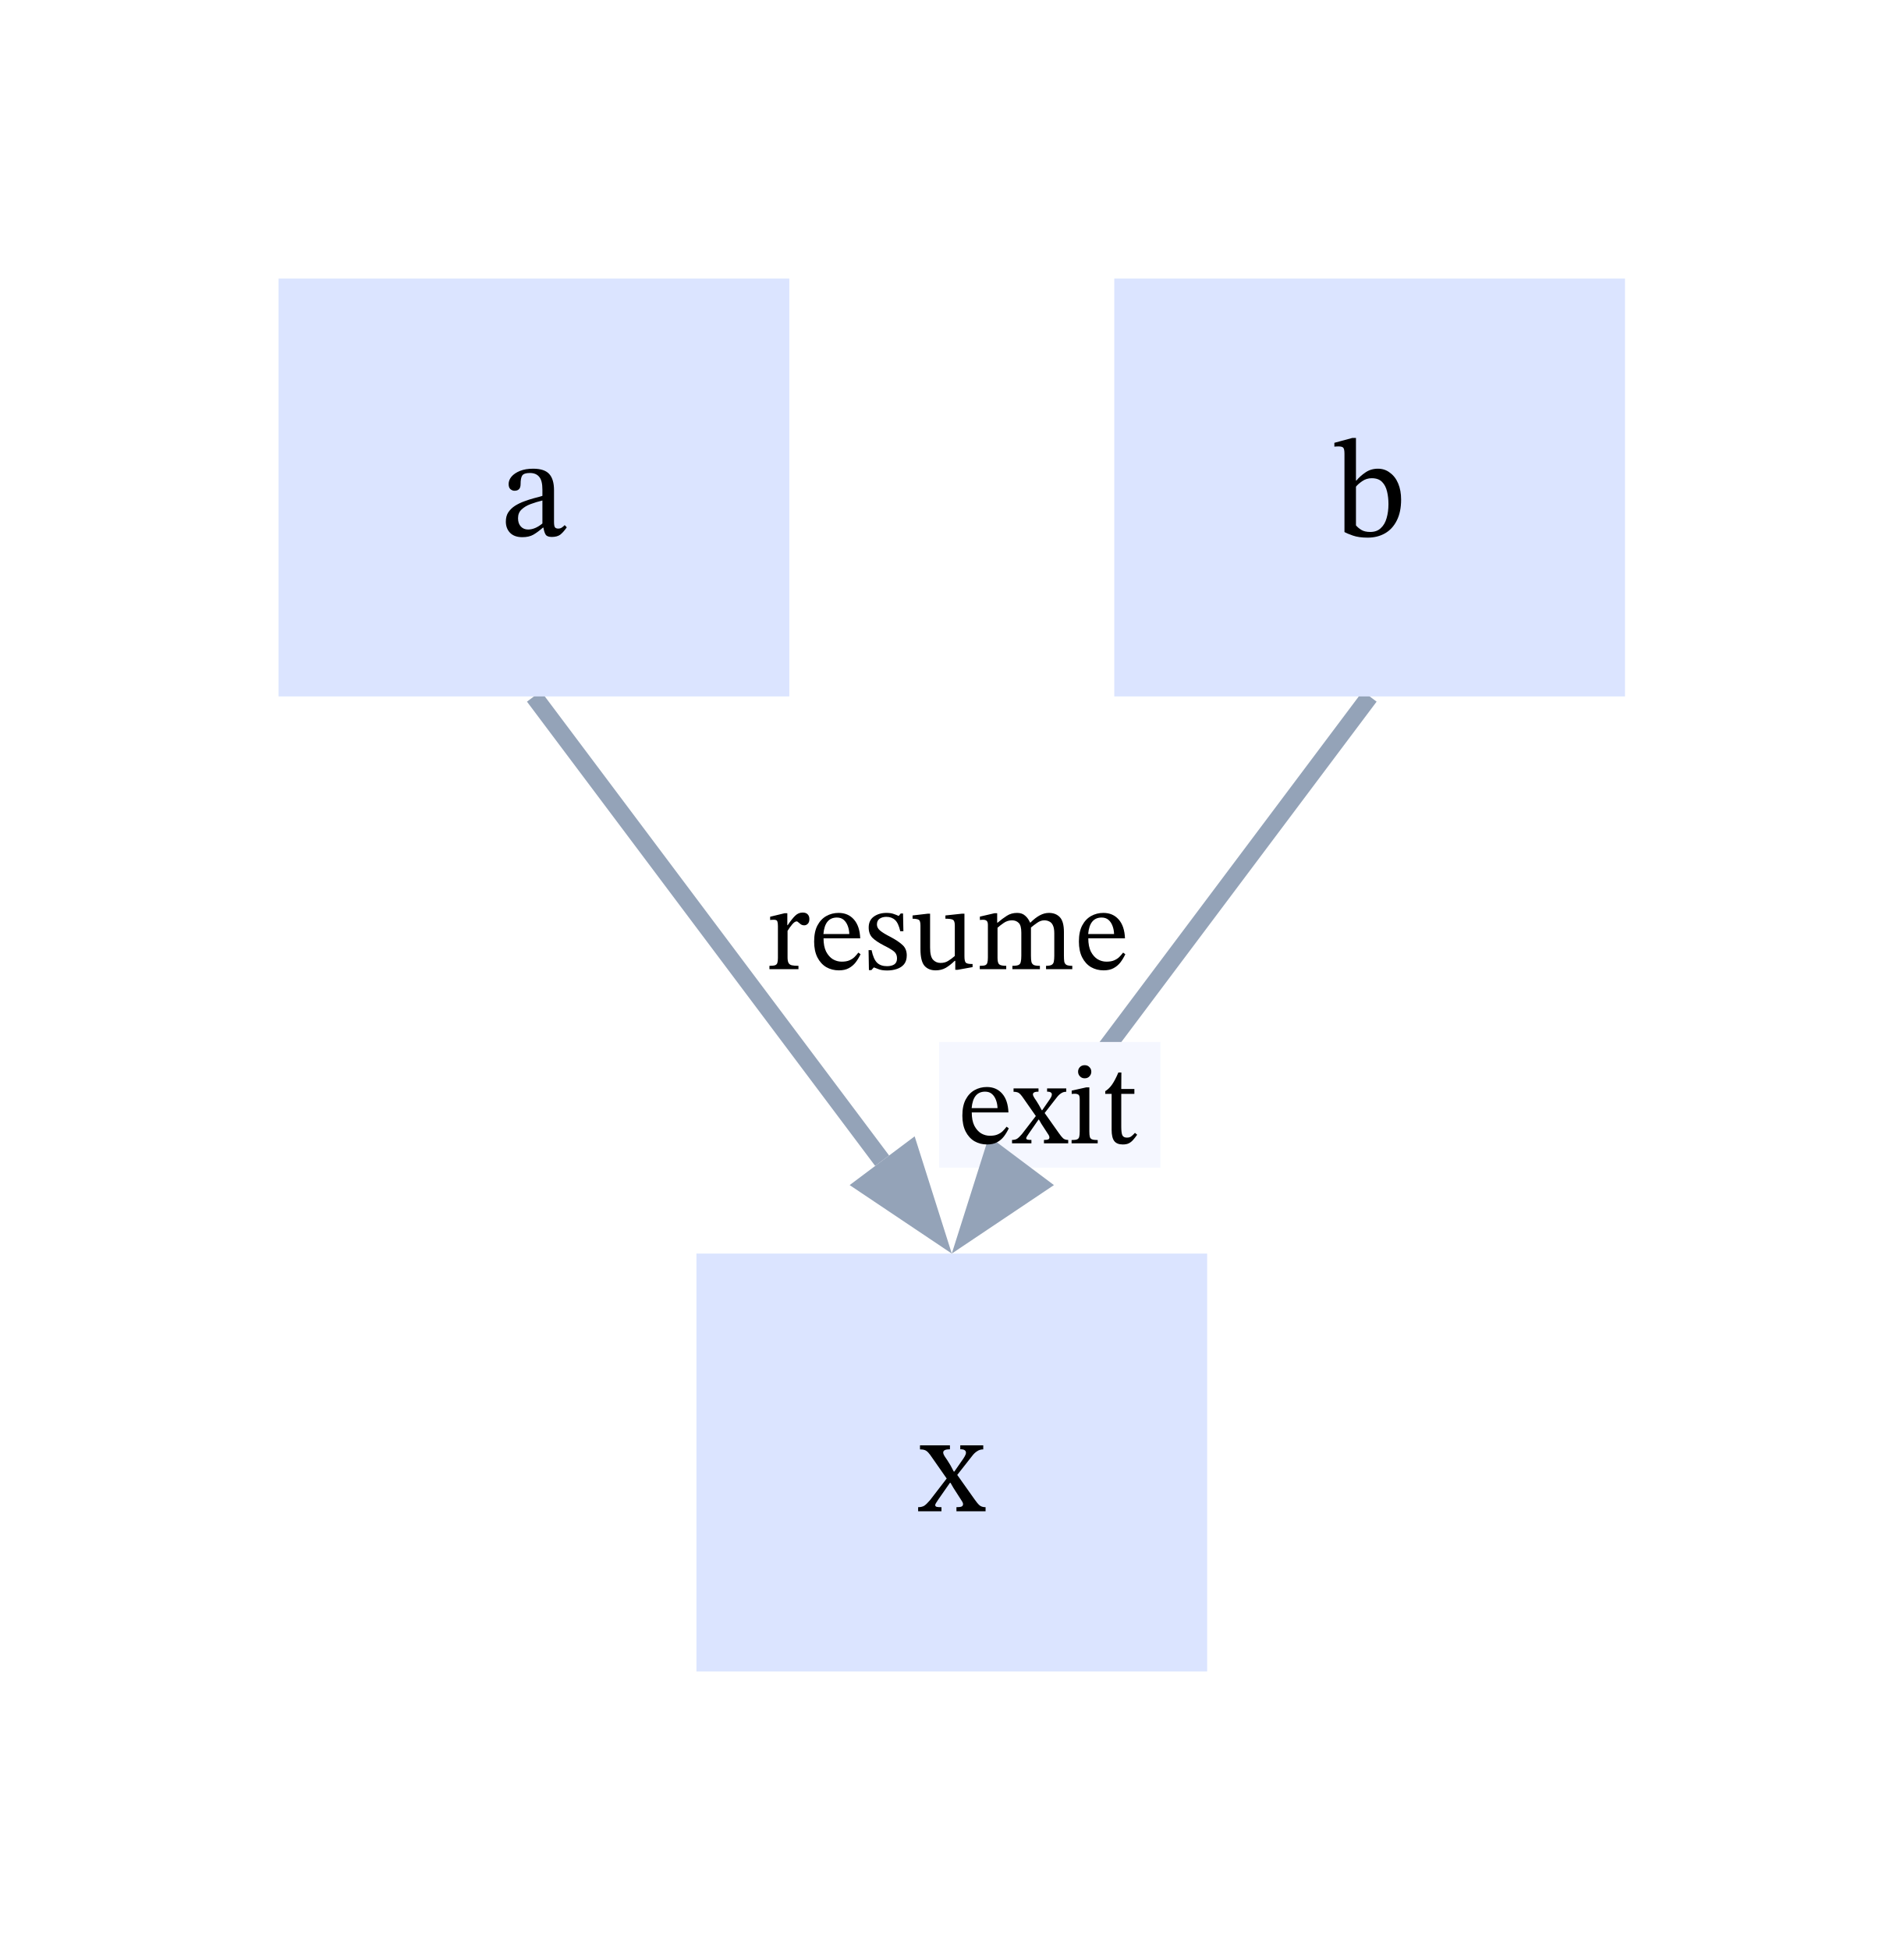
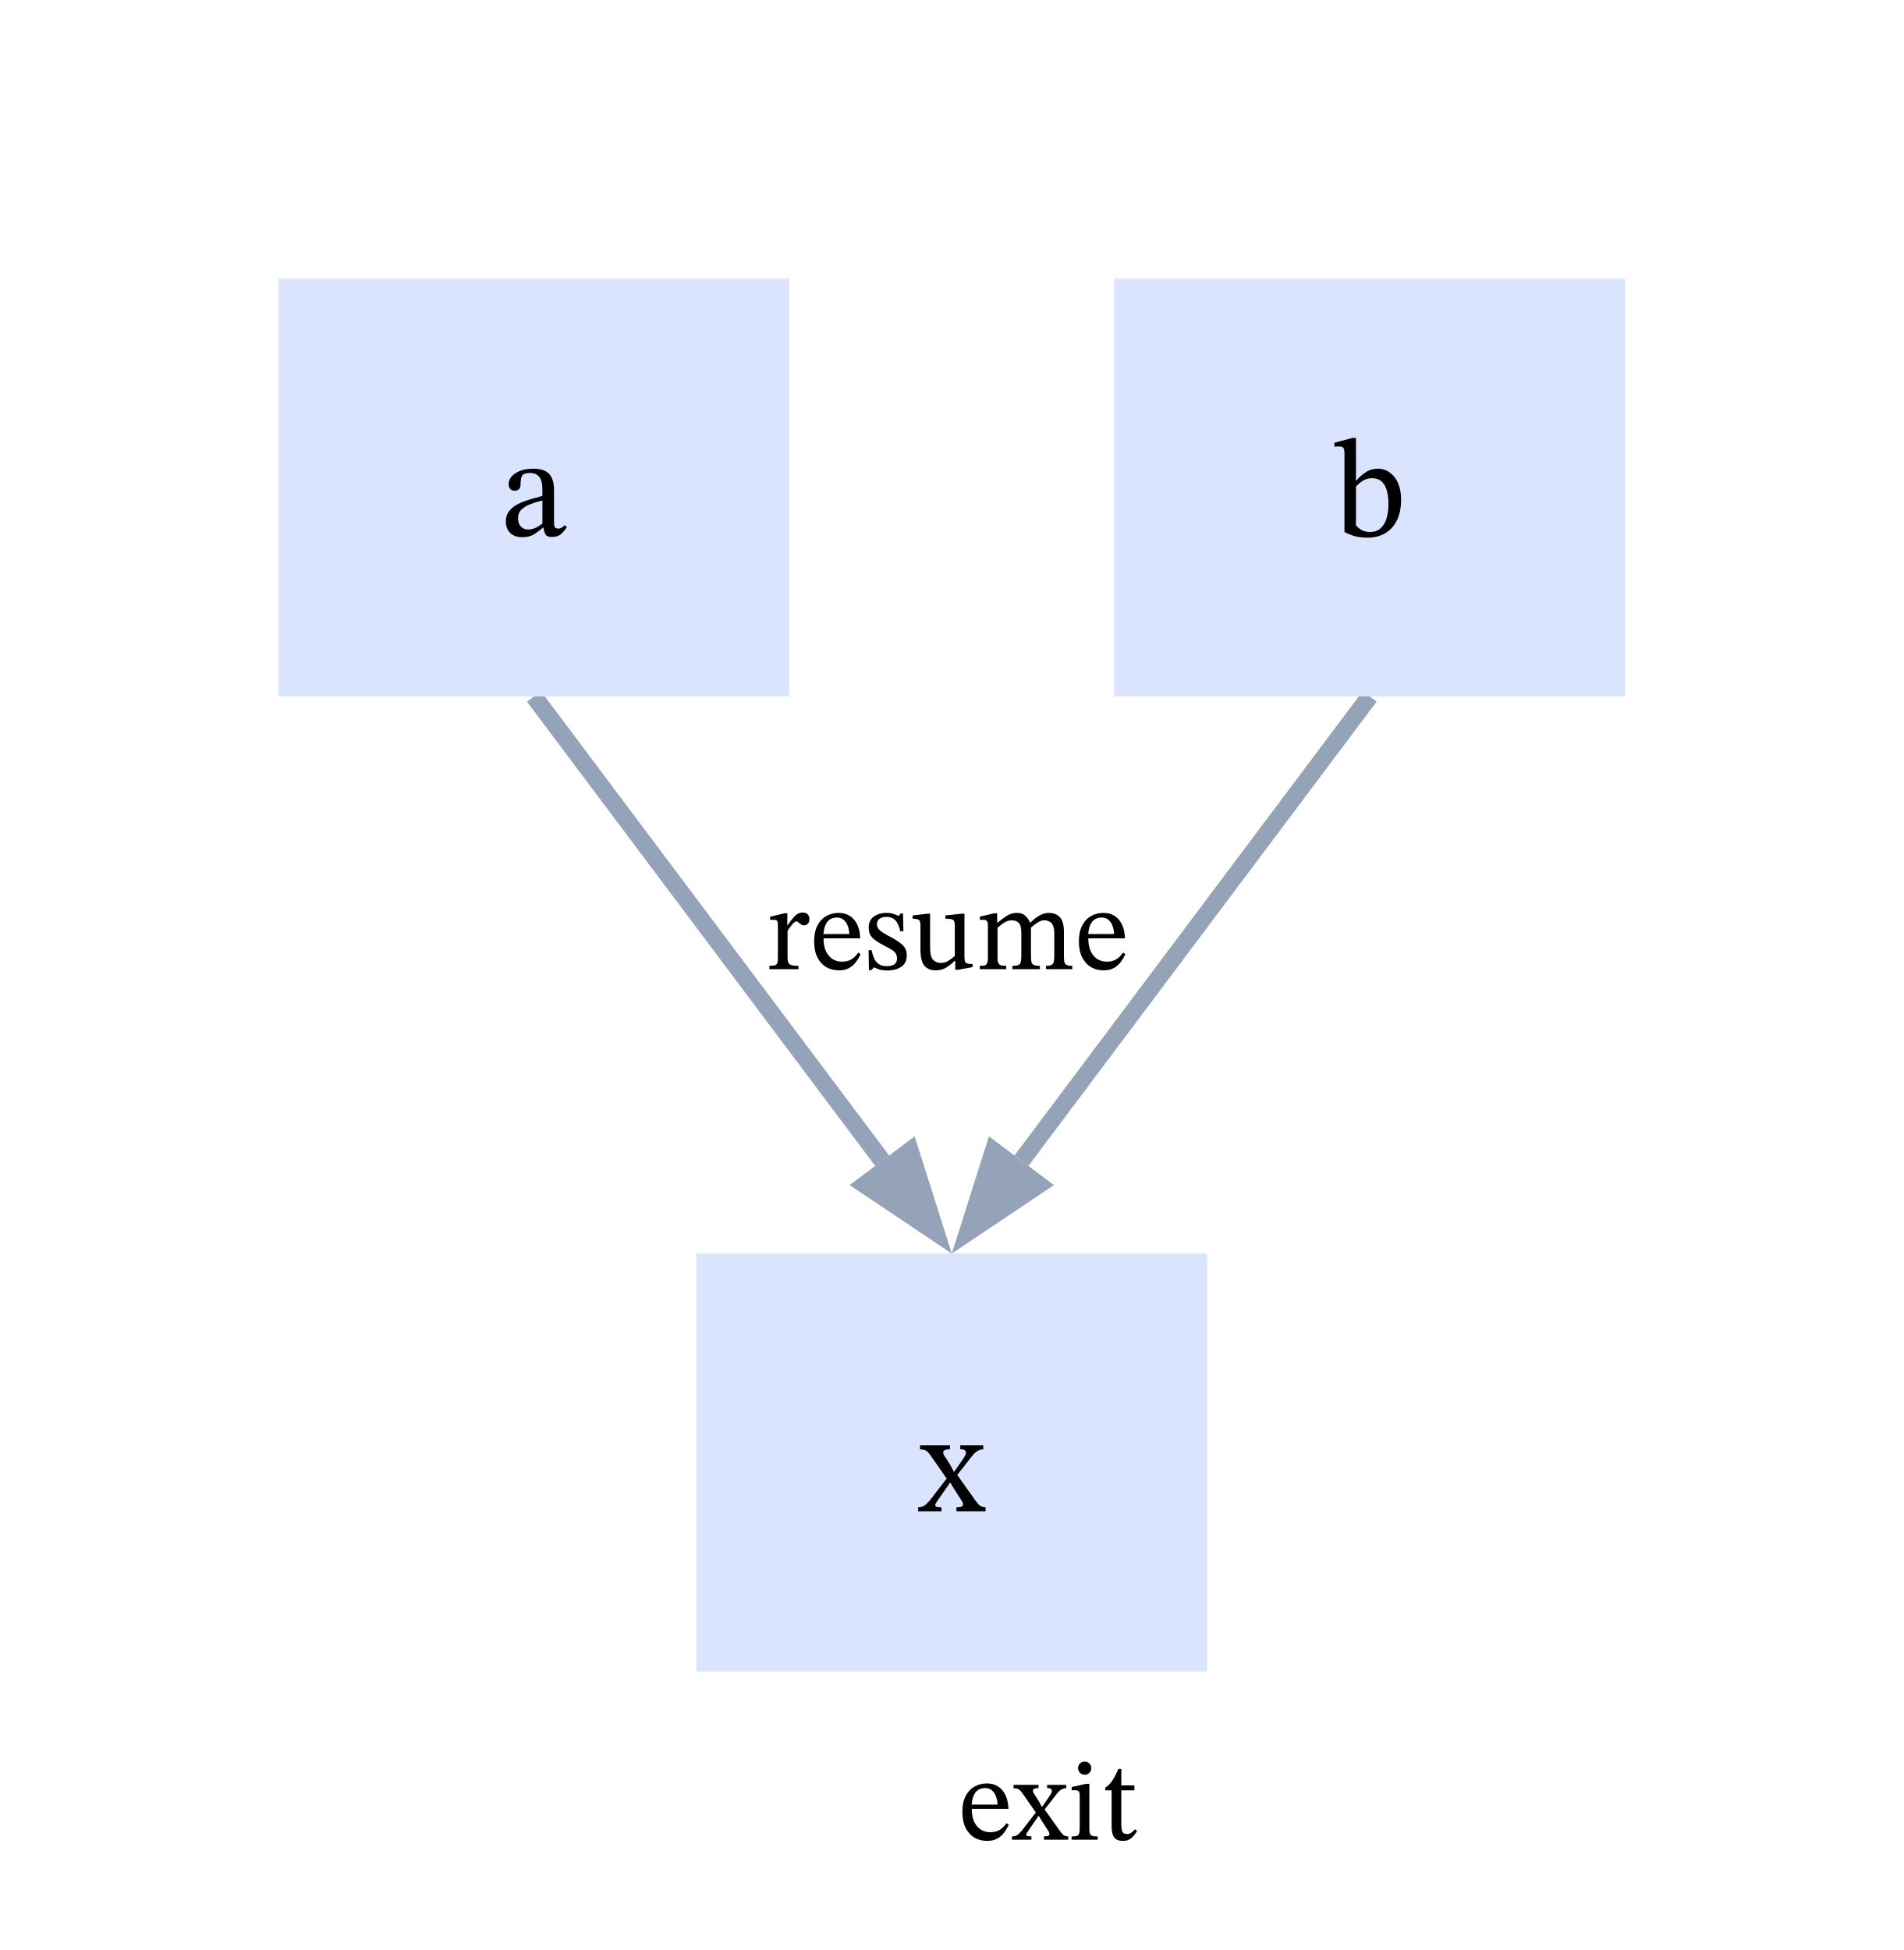
<svg xmlns="http://www.w3.org/2000/svg" width="164" height="168" viewBox="0 0 164 168" role="img">
  <g data-sirentide-role="edge" data-sirentide-id="A-X" data-sirentide-seq="1">
    <line x1="46" y1="60" x2="76" y2="100" stroke="#94a3b8" stroke-width="1.5" />
    <path d="M 82 108 L 73.2 102.1 L 78.8 97.9 Z" fill="#94a3b8" />
    <path d="M 67.83 78.68 L 67.83 79.71 L 67.86 79.71 Q 68.24 79.15 68.51 78.89 Q 68.79 78.62 69.15 78.62 Q 69.44 78.62 69.58 78.77 Q 69.73 78.92 69.73 79.18 Q 69.73 79.46 69.59 79.59 Q 69.46 79.72 69.29 79.72 Q 69.13 79.72 69 79.64 Q 68.88 79.55 68.79 79.47 Q 68.7 79.38 68.64 79.38 Q 68.47 79.38 68.25 79.64 Q 68.03 79.9 67.85 80.2 L 67.85 82.48 Q 67.85 82.79 67.93 82.95 Q 68.01 83.11 68.21 83.16 Q 68.42 83.21 68.79 83.21 L 68.79 83.5 L 66.29 83.5 L 66.29 83.21 Q 66.62 83.21 66.77 83.16 Q 66.93 83.1 66.97 82.96 Q 67.02 82.81 67.02 82.53 L 67.02 79.78 Q 67.02 79.51 66.97 79.38 Q 66.93 79.24 66.66 79.24 Q 66.51 79.24 66.43 79.25 Q 66.35 79.26 66.35 79.26 L 66.35 78.98 L 67.59 78.68 L 67.83 78.68 Z M 73.95 82.07 L 74.14 82.21 Q 73.96 82.59 73.72 82.91 Q 73.48 83.22 73.13 83.41 Q 72.79 83.6 72.27 83.6 Q 71.67 83.6 71.18 83.32 Q 70.7 83.03 70.42 82.48 Q 70.14 81.92 70.14 81.12 Q 70.14 80.28 70.42 79.74 Q 70.71 79.19 71.19 78.92 Q 71.67 78.65 72.25 78.65 Q 73.07 78.65 73.57 79.22 Q 74.07 79.79 74.11 80.84 L 70.95 80.84 Q 70.95 81.53 71.17 81.98 Q 71.4 82.42 71.75 82.64 Q 72.11 82.85 72.51 82.85 Q 72.92 82.85 73.17 82.74 Q 73.43 82.63 73.61 82.46 Q 73.79 82.28 73.95 82.07 Z M 70.94 80.47 L 73.17 80.47 Q 73.16 80.1 73.04 79.78 Q 72.92 79.45 72.69 79.25 Q 72.46 79.05 72.1 79.05 Q 71.06 79.05 70.94 80.47 Z M 74.83 81.86 L 75.09 81.86 Q 75.25 82.63 75.56 82.94 Q 75.87 83.24 76.42 83.24 Q 76.8 83.24 77.04 83.09 Q 77.28 82.93 77.28 82.58 Q 77.28 82.34 77.19 82.18 Q 77.11 82.02 76.87 81.86 Q 76.63 81.69 76.16 81.46 Q 75.48 81.11 75.16 80.79 Q 74.84 80.46 74.84 79.91 Q 74.84 79.29 75.28 78.97 Q 75.73 78.65 76.37 78.65 Q 76.75 78.65 76.99 78.74 Q 77.23 78.82 77.42 78.91 L 77.43 78.91 L 77.6 78.7 L 77.8 78.7 L 77.83 80.23 L 77.56 80.23 Q 77.4 79.52 77.11 79.26 Q 76.82 78.99 76.36 78.99 Q 76.02 78.99 75.78 79.15 Q 75.55 79.31 75.55 79.65 Q 75.55 79.94 75.82 80.17 Q 76.09 80.4 76.72 80.72 Q 77.4 81.08 77.76 81.42 Q 78.12 81.75 78.12 82.31 Q 78.12 82.78 77.89 83.07 Q 77.66 83.35 77.27 83.48 Q 76.89 83.61 76.44 83.61 Q 76.01 83.61 75.75 83.52 Q 75.5 83.43 75.3 83.35 L 75.28 83.35 L 75.07 83.58 L 74.86 83.58 L 74.83 81.86 Z M 83.79 83.05 L 83.79 83.32 L 82.52 83.55 L 82.3 83.55 L 82.3 82.78 L 82.25 82.78 Q 81.85 83.17 81.47 83.39 Q 81.09 83.6 80.61 83.6 Q 79.99 83.6 79.64 83.2 Q 79.3 82.79 79.3 81.77 L 79.3 79.74 Q 79.3 79.33 79.16 79.25 Q 79.03 79.16 78.62 79.15 L 78.62 78.87 L 79.91 78.72 L 80.13 78.72 L 80.13 81.64 Q 80.13 82.4 80.38 82.68 Q 80.64 82.96 81.03 82.96 Q 81.41 82.96 81.68 82.79 Q 81.96 82.62 82.26 82.36 L 82.26 79.73 Q 82.26 79.33 82.09 79.24 Q 81.93 79.15 81.45 79.15 L 81.45 78.87 L 82.85 78.72 L 83.09 78.72 L 83.09 82.39 Q 83.09 82.83 83.21 82.94 Q 83.33 83.05 83.69 83.05 L 83.79 83.05 Z M 85.94 79.93 L 85.94 82.53 Q 85.94 82.95 86.08 83.08 Q 86.23 83.21 86.69 83.21 L 86.69 83.5 L 84.41 83.5 L 84.41 83.21 Q 84.73 83.21 84.87 83.16 Q 85.02 83.1 85.06 82.95 Q 85.11 82.79 85.11 82.49 L 85.11 79.69 Q 85.11 79.42 85 79.33 Q 84.9 79.24 84.69 79.24 Q 84.58 79.24 84.5 79.25 Q 84.42 79.26 84.42 79.26 L 84.42 78.97 L 85.67 78.68 L 85.91 78.68 L 85.91 79.49 L 85.95 79.49 Q 86.36 79.14 86.74 78.9 Q 87.12 78.65 87.63 78.65 Q 88.06 78.65 88.32 78.89 Q 88.59 79.12 88.74 79.48 L 88.78 79.48 Q 89.19 79.07 89.58 78.86 Q 89.97 78.65 90.37 78.65 Q 90.96 78.65 91.31 79.02 Q 91.66 79.39 91.66 80.3 L 91.66 82.34 Q 91.66 82.65 91.69 82.85 Q 91.73 83.04 91.88 83.13 Q 92.04 83.21 92.38 83.21 L 92.38 83.5 L 90.12 83.5 L 90.12 83.21 Q 90.46 83.21 90.61 83.12 Q 90.76 83.03 90.79 82.84 Q 90.83 82.64 90.83 82.34 L 90.83 80.42 Q 90.83 79.96 90.71 79.72 Q 90.6 79.48 90.4 79.39 Q 90.21 79.29 89.97 79.29 Q 89.66 79.29 89.36 79.5 Q 89.07 79.7 88.82 79.91 L 88.82 82.34 Q 88.82 82.68 88.86 82.87 Q 88.91 83.06 89.07 83.14 Q 89.23 83.21 89.59 83.21 L 89.59 83.5 L 87.22 83.5 L 87.22 83.21 Q 87.58 83.21 87.74 83.14 Q 87.9 83.07 87.94 82.88 Q 87.99 82.69 87.99 82.34 L 87.99 80.36 Q 87.99 79.72 87.76 79.51 Q 87.54 79.29 87.19 79.29 Q 86.8 79.29 86.48 79.51 Q 86.16 79.73 85.94 79.93 Z M 96.76 82.07 L 96.95 82.21 Q 96.77 82.59 96.53 82.91 Q 96.29 83.22 95.94 83.41 Q 95.6 83.6 95.08 83.6 Q 94.48 83.6 93.99 83.32 Q 93.51 83.03 93.23 82.48 Q 92.95 81.92 92.95 81.12 Q 92.95 80.28 93.23 79.74 Q 93.52 79.19 94 78.92 Q 94.48 78.65 95.06 78.65 Q 95.88 78.65 96.38 79.22 Q 96.88 79.79 96.92 80.84 L 93.76 80.84 Q 93.76 81.53 93.98 81.98 Q 94.21 82.42 94.56 82.64 Q 94.92 82.85 95.32 82.85 Q 95.73 82.85 95.98 82.74 Q 96.24 82.63 96.42 82.46 Q 96.6 82.28 96.76 82.07 Z M 93.75 80.47 L 95.98 80.47 Q 95.97 80.1 95.85 79.78 Q 95.73 79.45 95.5 79.25 Q 95.27 79.05 94.91 79.05 Q 93.87 79.05 93.75 80.47 Z" fill="currentColor" />
  </g>
  <g data-sirentide-role="edge" data-sirentide-id="B-X" data-sirentide-seq="4">
    <line x1="118" y1="60" x2="88" y2="100" stroke="#94a3b8" stroke-width="1.5" />
-     <rect x="80.91" y="89.77" width="19.06" height="10.83" fill="#f5f7ff" />
    <path d="M 82 108 L 85.2 97.9 L 90.8 102.1 Z" fill="#94a3b8" />
-     <path d="M 86.72 97.07 L 86.91 97.21 Q 86.73 97.59 86.49 97.91 Q 86.25 98.22 85.9 98.41 Q 85.56 98.6 85.04 98.6 Q 84.44 98.6 83.95 98.32 Q 83.47 98.03 83.19 97.48 Q 82.91 96.92 82.91 96.12 Q 82.91 95.28 83.19 94.74 Q 83.48 94.19 83.96 93.92 Q 84.44 93.65 85.02 93.65 Q 85.84 93.65 86.34 94.22 Q 86.84 94.79 86.88 95.84 L 83.72 95.84 Q 83.72 96.53 83.94 96.98 Q 84.17 97.42 84.52 97.64 Q 84.88 97.85 85.28 97.85 Q 85.69 97.85 85.94 97.74 Q 86.2 97.63 86.38 97.46 Q 86.56 97.28 86.72 97.07 Z M 83.71 95.47 L 85.94 95.47 Q 85.93 95.1 85.81 94.78 Q 85.69 94.45 85.46 94.25 Q 85.23 94.05 84.87 94.05 Q 83.83 94.05 83.71 95.47 Z M 92.03 98.5 L 89.94 98.5 L 89.94 98.21 Q 90.2 98.21 90.3 98.17 Q 90.41 98.12 90.41 97.99 Q 90.41 97.89 90.34 97.78 L 89.71 96.81 L 89.51 96.46 L 89.47 96.46 L 88.65 97.64 Q 88.58 97.76 88.49 97.88 Q 88.41 98 88.41 98.06 Q 88.41 98.14 88.51 98.18 Q 88.61 98.21 88.86 98.21 L 88.86 98.5 L 87.19 98.5 L 87.19 98.21 Q 87.45 98.21 87.62 98.11 Q 87.79 98 88.04 97.71 L 89.24 96.15 L 88.2 94.66 Q 88.03 94.41 87.91 94.28 Q 87.79 94.15 87.66 94.11 Q 87.53 94.06 87.32 94.06 L 87.32 93.77 L 89.47 93.77 L 89.47 94.05 Q 88.99 94.05 88.99 94.28 Q 88.99 94.4 89.12 94.6 Q 89.26 94.79 89.51 95.21 L 89.75 95.65 L 89.79 95.65 L 90.26 94.97 Q 90.46 94.69 90.54 94.55 Q 90.62 94.41 90.62 94.29 Q 90.62 94.18 90.53 94.12 Q 90.45 94.05 90.21 94.05 L 90.21 93.77 L 91.86 93.77 L 91.86 94.06 Q 91.61 94.06 91.42 94.19 Q 91.23 94.31 91.06 94.53 L 90 95.89 L 91.23 97.63 Q 91.44 97.93 91.59 98.07 Q 91.75 98.21 92.03 98.21 L 92.03 98.5 Z M 94.57 98.22 L 94.57 98.5 L 92.32 98.5 L 92.32 98.22 Q 92.66 98.22 92.8 98.16 Q 92.95 98.09 92.98 97.93 Q 93.02 97.77 93.02 97.49 L 93.02 94.7 Q 93.02 94.38 92.91 94.31 Q 92.8 94.23 92.58 94.23 Q 92.48 94.23 92.4 94.24 Q 92.33 94.25 92.33 94.25 L 92.33 93.96 L 93.59 93.68 L 93.85 93.68 L 93.85 97.49 Q 93.85 97.78 93.89 97.94 Q 93.93 98.1 94.08 98.16 Q 94.24 98.22 94.57 98.22 Z M 93.45 91.77 Q 93.71 91.77 93.86 91.94 Q 94.02 92.1 94.02 92.33 Q 94.02 92.56 93.86 92.73 Q 93.71 92.9 93.45 92.9 Q 93.2 92.9 93.04 92.73 Q 92.88 92.56 92.88 92.33 Q 92.88 92.1 93.03 91.94 Q 93.19 91.77 93.45 91.77 Z M 97.78 97.6 L 97.97 97.76 Q 97.78 98.03 97.61 98.22 Q 97.45 98.4 97.25 98.5 Q 97.05 98.6 96.73 98.6 Q 96.23 98.6 96 98.31 Q 95.77 98.01 95.77 97.34 L 95.77 94.24 L 95.22 94.24 L 95.22 94.01 Q 95.57 93.79 95.82 93.42 Q 96.08 93.04 96.35 92.4 L 96.61 92.4 L 96.6 93.82 L 97.73 93.82 L 97.73 94.24 L 96.6 94.24 L 96.6 97.06 Q 96.6 97.59 96.69 97.8 Q 96.79 98.01 97.08 98.01 Q 97.32 98.01 97.45 97.91 Q 97.59 97.81 97.78 97.6 Z" fill="#000000" />
+     <path d="M 86.72 157.07 L 86.91 157.21 Q 86.73 157.59 86.49 157.91 Q 86.25 158.22 85.9 158.41 Q 85.56 158.6 85.04 158.6 Q 84.44 158.6 83.95 158.32 Q 83.47 158.03 83.19 157.48 Q 82.91 156.92 82.91 156.12 Q 82.91 155.28 83.19 154.74 Q 83.48 154.19 83.96 153.92 Q 84.44 153.65 85.02 153.65 Q 85.84 153.65 86.34 154.22 Q 86.84 154.79 86.88 155.84 L 83.72 155.84 Q 83.72 156.53 83.94 156.98 Q 84.17 157.42 84.52 157.64 Q 84.88 157.85 85.28 157.85 Q 85.69 157.85 85.94 157.74 Q 86.2 157.63 86.38 157.46 Q 86.56 157.28 86.72 157.07 Z M 83.71 155.47 L 85.94 155.47 Q 85.93 155.1 85.81 154.78 Q 85.69 154.45 85.46 154.25 Q 85.23 154.05 84.87 154.05 Q 83.83 154.05 83.71 155.47 Z M 92.03 158.5 L 89.94 158.5 L 89.94 158.21 Q 90.2 158.21 90.3 158.17 Q 90.41 158.12 90.41 157.99 Q 90.41 157.89 90.34 157.78 L 89.71 156.81 L 89.51 156.46 L 89.47 156.46 L 88.65 157.64 Q 88.58 157.76 88.49 157.88 Q 88.41 158 88.41 158.06 Q 88.41 158.14 88.51 158.18 Q 88.61 158.21 88.86 158.21 L 88.86 158.5 L 87.19 158.5 L 87.19 158.21 Q 87.45 158.21 87.62 158.11 Q 87.79 158 88.04 157.71 L 89.24 156.15 L 88.2 154.66 Q 88.03 154.41 87.91 154.28 Q 87.79 154.15 87.66 154.11 Q 87.53 154.06 87.32 154.06 L 87.32 153.77 L 89.47 153.77 L 89.47 154.05 Q 88.99 154.05 88.99 154.28 Q 88.99 154.4 89.12 154.6 Q 89.26 154.79 89.51 155.21 L 89.75 155.65 L 89.79 155.65 L 90.26 154.97 Q 90.46 154.69 90.54 154.55 Q 90.62 154.41 90.62 154.29 Q 90.62 154.18 90.53 154.12 Q 90.45 154.05 90.21 154.05 L 90.21 153.77 L 91.86 153.77 L 91.86 154.06 Q 91.61 154.06 91.42 154.19 Q 91.23 154.31 91.06 154.53 L 90 155.89 L 91.23 157.63 Q 91.44 157.93 91.59 158.07 Q 91.75 158.21 92.03 158.21 L 92.03 158.5 Z M 94.57 158.22 L 94.57 158.5 L 92.32 158.5 L 92.32 158.22 Q 92.66 158.22 92.8 158.16 Q 92.95 158.09 92.98 157.93 Q 93.02 157.77 93.02 157.49 L 93.02 154.7 Q 93.02 154.38 92.91 154.31 Q 92.8 154.23 92.58 154.23 Q 92.48 154.23 92.4 154.24 Q 92.33 154.25 92.33 154.25 L 92.33 153.96 L 93.59 153.68 L 93.85 153.68 L 93.85 157.49 Q 93.85 157.78 93.89 157.94 Q 93.93 158.1 94.08 158.16 Q 94.24 158.22 94.57 158.22 Z M 93.45 151.77 Q 93.71 151.77 93.86 151.94 Q 94.02 152.1 94.02 152.33 Q 94.02 152.56 93.86 152.73 Q 93.71 152.9 93.45 152.9 Q 93.2 152.9 93.04 152.73 Q 92.88 152.56 92.88 152.33 Q 92.88 152.1 93.03 151.94 Q 93.19 151.77 93.45 151.77 Z M 97.78 157.6 L 97.97 157.76 Q 97.78 158.03 97.61 158.22 Q 97.45 158.4 97.25 158.5 Q 97.05 158.6 96.73 158.6 Q 96.23 158.6 96 158.31 Q 95.77 158.01 95.77 157.34 L 95.77 154.24 L 95.22 154.24 L 95.22 154.01 Q 95.57 153.79 95.82 153.42 Q 96.08 153.04 96.35 152.4 L 96.61 152.4 L 96.6 153.82 L 97.73 153.82 L 97.73 154.24 L 96.6 154.24 L 96.6 157.06 Q 96.6 157.59 96.69 157.8 Q 96.79 158.01 97.08 158.01 Q 97.32 158.01 97.45 157.91 Q 97.59 157.81 97.78 157.6 Z" fill="currentColor" />
  </g>
  <g data-sirentide-role="node" data-sirentide-id="a" data-sirentide-seq="0">
    <rect x="24" y="24" width="44" height="36" fill="#dbe4ff" />
    <path d="M 46.82 45.46 L 46.77 45.46 Q 46.35 45.83 45.96 46.06 Q 45.58 46.28 45 46.28 Q 44.31 46.28 43.94 45.9 Q 43.58 45.52 43.58 44.94 Q 43.58 44.46 43.79 44.14 Q 44.02 43.8 44.38 43.57 Q 44.75 43.34 45.17 43.19 Q 45.6 43.03 46.01 42.92 Q 46.42 42.82 46.73 42.72 L 46.73 42.19 Q 46.73 41.41 46.46 41.09 Q 46.19 40.75 45.65 40.75 Q 45.14 40.75 44.99 40.97 Q 44.85 41.18 44.85 41.72 Q 44.85 42.28 44.32 42.28 Q 44.14 42.28 43.97 42.14 Q 43.82 42 43.82 41.7 Q 43.82 41.36 44.07 41.06 Q 44.33 40.76 44.8 40.57 Q 45.28 40.38 45.93 40.38 Q 46.91 40.38 47.32 40.84 Q 47.73 41.29 47.73 42.23 L 47.73 44.95 Q 47.73 45.32 47.81 45.43 Q 47.9 45.54 48.09 45.54 Q 48.26 45.54 48.39 45.46 Q 48.53 45.37 48.65 45.24 L 48.83 45.43 Q 48.53 45.86 48.26 46.07 Q 47.99 46.26 47.54 46.26 Q 47.14 46.26 47.01 46.06 Q 46.88 45.85 46.82 45.46 Z M 46.73 45.1 L 46.73 43.12 Q 46.19 43.25 45.71 43.43 Q 45.23 43.61 44.93 43.9 Q 44.63 44.18 44.63 44.65 Q 44.63 45.1 44.87 45.36 Q 45.11 45.62 45.5 45.62 Q 46.1 45.62 46.73 45.1 Z" fill="#000000" />
  </g>
  <g data-sirentide-role="node" data-sirentide-id="x" data-sirentide-seq="2">
    <rect x="60" y="108" width="44" height="36" fill="#dbe4ff" />
    <path d="M 84.91 130.2 L 82.4 130.2 L 82.4 129.85 Q 82.71 129.85 82.83 129.8 Q 82.97 129.74 82.97 129.59 Q 82.97 129.47 82.88 129.34 L 82.13 128.17 L 81.89 127.75 L 81.84 127.75 L 80.85 129.17 Q 80.77 129.31 80.66 129.46 Q 80.57 129.6 80.57 129.67 Q 80.57 129.77 80.69 129.82 Q 80.81 129.85 81.11 129.85 L 81.11 130.2 L 79.1 130.2 L 79.1 129.85 Q 79.41 129.85 79.62 129.73 Q 79.82 129.6 80.12 129.25 L 81.56 127.38 L 80.31 125.59 Q 80.11 125.29 79.97 125.14 Q 79.82 124.98 79.67 124.93 Q 79.51 124.87 79.26 124.87 L 79.26 124.52 L 81.84 124.52 L 81.84 124.86 Q 81.26 124.86 81.26 125.14 Q 81.26 125.28 81.42 125.52 Q 81.59 125.75 81.89 126.25 L 82.17 126.78 L 82.22 126.78 L 82.79 125.96 Q 83.03 125.63 83.12 125.46 Q 83.22 125.29 83.22 125.15 Q 83.22 125.02 83.11 124.94 Q 83.01 124.86 82.73 124.86 L 82.73 124.52 L 84.71 124.52 L 84.71 124.87 Q 84.41 124.87 84.18 125.03 Q 83.95 125.17 83.75 125.44 L 82.47 127.07 L 83.95 129.16 Q 84.2 129.52 84.38 129.68 Q 84.57 129.85 84.91 129.85 L 84.91 130.2 Z" fill="#000000" />
  </g>
  <g data-sirentide-role="node" data-sirentide-id="b" data-sirentide-seq="3">
    <rect x="96" y="24" width="44" height="36" fill="#dbe4ff" />
    <path d="M 116.82 37.73 L 116.82 41.4 L 116.86 41.4 Q 117.17 41.02 117.64 40.7 Q 118.11 40.38 118.71 40.38 Q 119.31 40.38 119.75 40.73 Q 120.21 41.06 120.46 41.66 Q 120.71 42.26 120.71 43.04 Q 120.71 44.11 120.34 44.84 Q 119.97 45.58 119.32 45.95 Q 118.67 46.32 117.83 46.32 Q 117.06 46.32 116.55 46.14 Q 116.04 45.96 115.83 45.84 L 115.83 39.1 Q 115.83 38.69 115.73 38.58 Q 115.65 38.46 115.3 38.46 Q 115.16 38.46 115.06 38.47 Q 114.96 38.48 114.96 38.48 L 114.96 38.15 L 116.51 37.73 L 116.82 37.73 Z M 116.82 41.93 L 116.82 45.26 Q 116.99 45.47 117.28 45.65 Q 117.57 45.83 118.05 45.83 Q 118.62 45.83 118.96 45.5 Q 119.31 45.18 119.46 44.64 Q 119.62 44.09 119.62 43.43 Q 119.62 42.85 119.5 42.35 Q 119.38 41.83 119.07 41.52 Q 118.76 41.2 118.18 41.2 Q 117.72 41.2 117.35 41.46 Q 116.99 41.71 116.82 41.93 Z" fill="#000000" />
  </g>
</svg>
